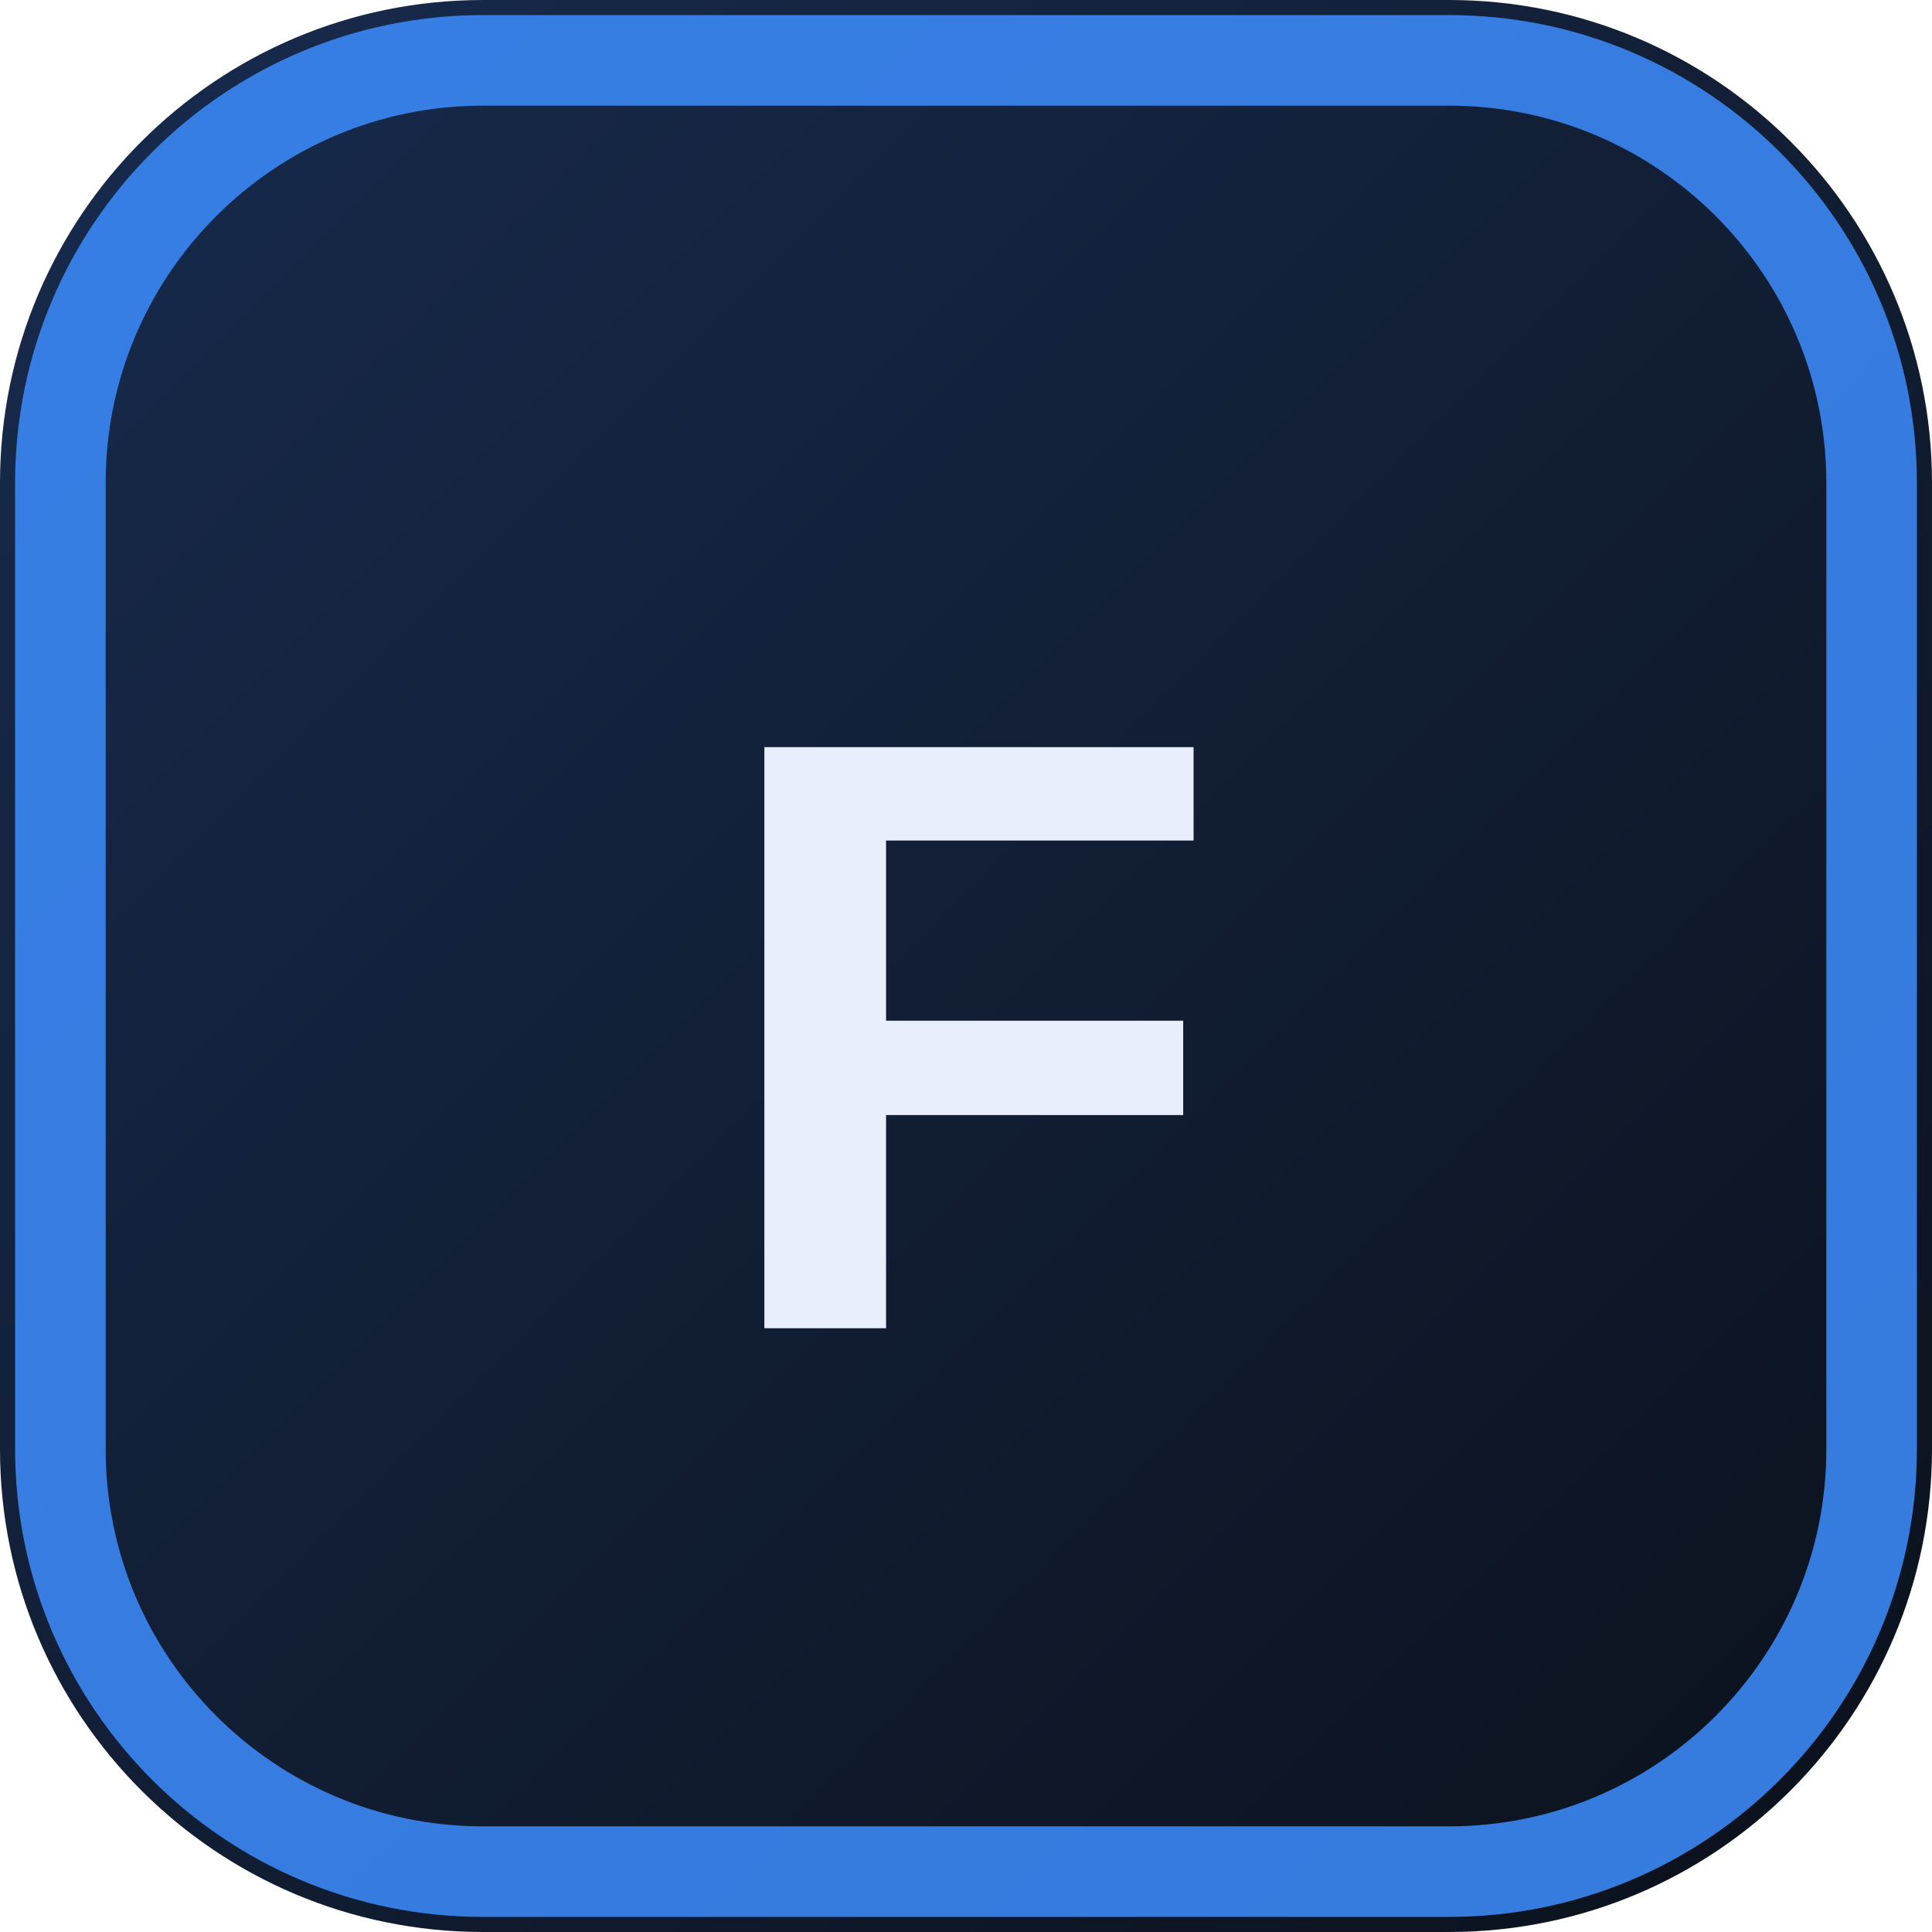
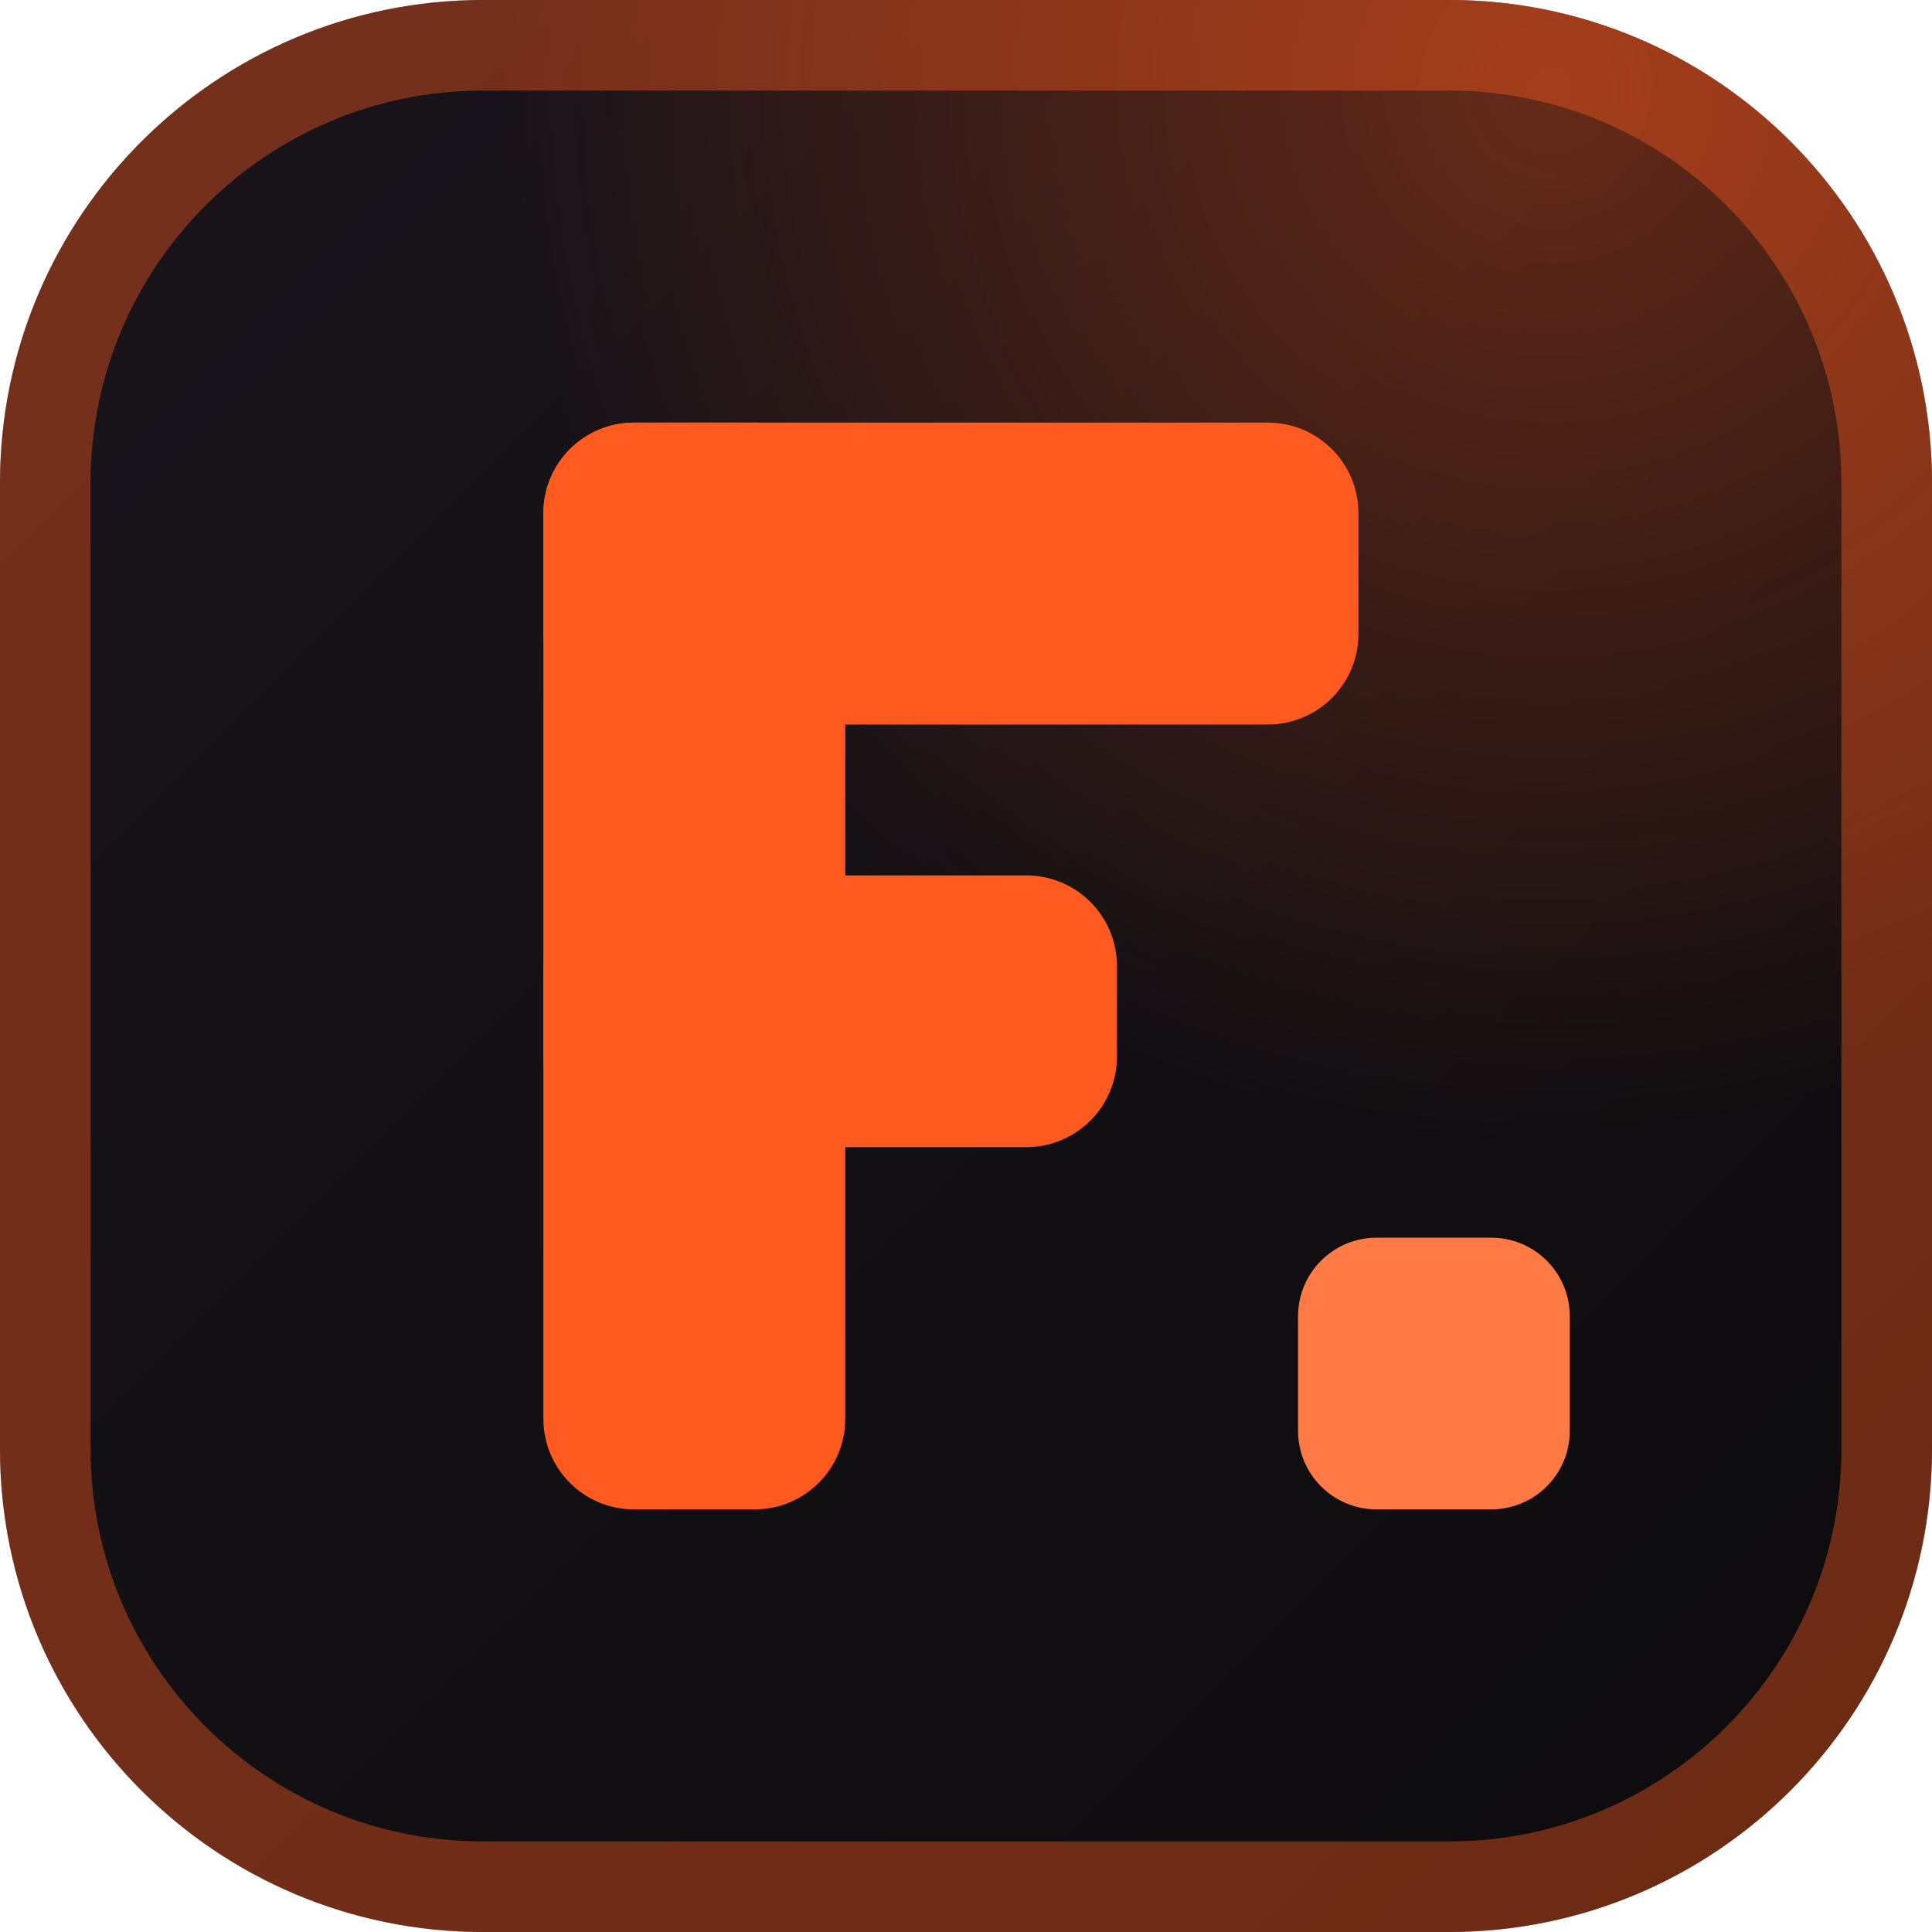
<svg xmlns="http://www.w3.org/2000/svg" viewBox="0 0 32 32" role="img" aria-label="FedorovDev">
  <defs>
-     <linearGradient id="bg" x1="0%" y1="0%" x2="100%" y2="100%">
-       <stop offset="0%" stop-color="#182b4e" />
-       <stop offset="100%" stop-color="#0b111b" />
+     <linearGradient id="tile" x1="0" y1="0" x2="1" y2="1">
+       <stop offset="0" stop-color="#1a151c" />
+       <stop offset="1" stop-color="#0c0b0d" />
    </linearGradient>
+     <radialGradient id="glow" cx="0.8" cy="0.05" r="0.9">
+       <stop offset="0" stop-color="#ff5a1f" stop-opacity="0.35" />
+       <stop offset="0.6" stop-color="#ff5a1f" stop-opacity="0" />
+     </radialGradient>
  </defs>
-   <rect width="32" height="32" rx="8" fill="url(#bg)" />
-   <rect x="1" y="1" width="30" height="30" rx="7" fill="none" stroke="#3d8dff" stroke-width="1.5" opacity="0.85" />
-   <text x="16" y="22" text-anchor="middle" font-family="Segoe UI, Arial, sans-serif" font-size="14" font-weight="700" fill="#e8eefc">F</text>
+   <rect width="32" height="32" rx="8" fill="url(#tile)" />
+   <rect width="32" height="32" rx="8" fill="url(#glow)" />
+   <rect x="0.75" y="0.75" width="30.5" height="30.5" rx="7.25" fill="none" stroke="#ff5a1f" stroke-width="1.5" opacity="0.4" />
+   <g fill="#ff5a1f">
+     <rect x="9" y="7" width="5" height="18" rx="1.5" />
+     <rect x="9" y="7" width="13.5" height="5" rx="1.5" />
+     <rect x="9" y="14.5" width="9.5" height="4.5" rx="1.5" />
+   </g>
+   <rect x="21.5" y="20.5" width="4.5" height="4.5" rx="1.3" fill="#ff7a45" />
</svg>
